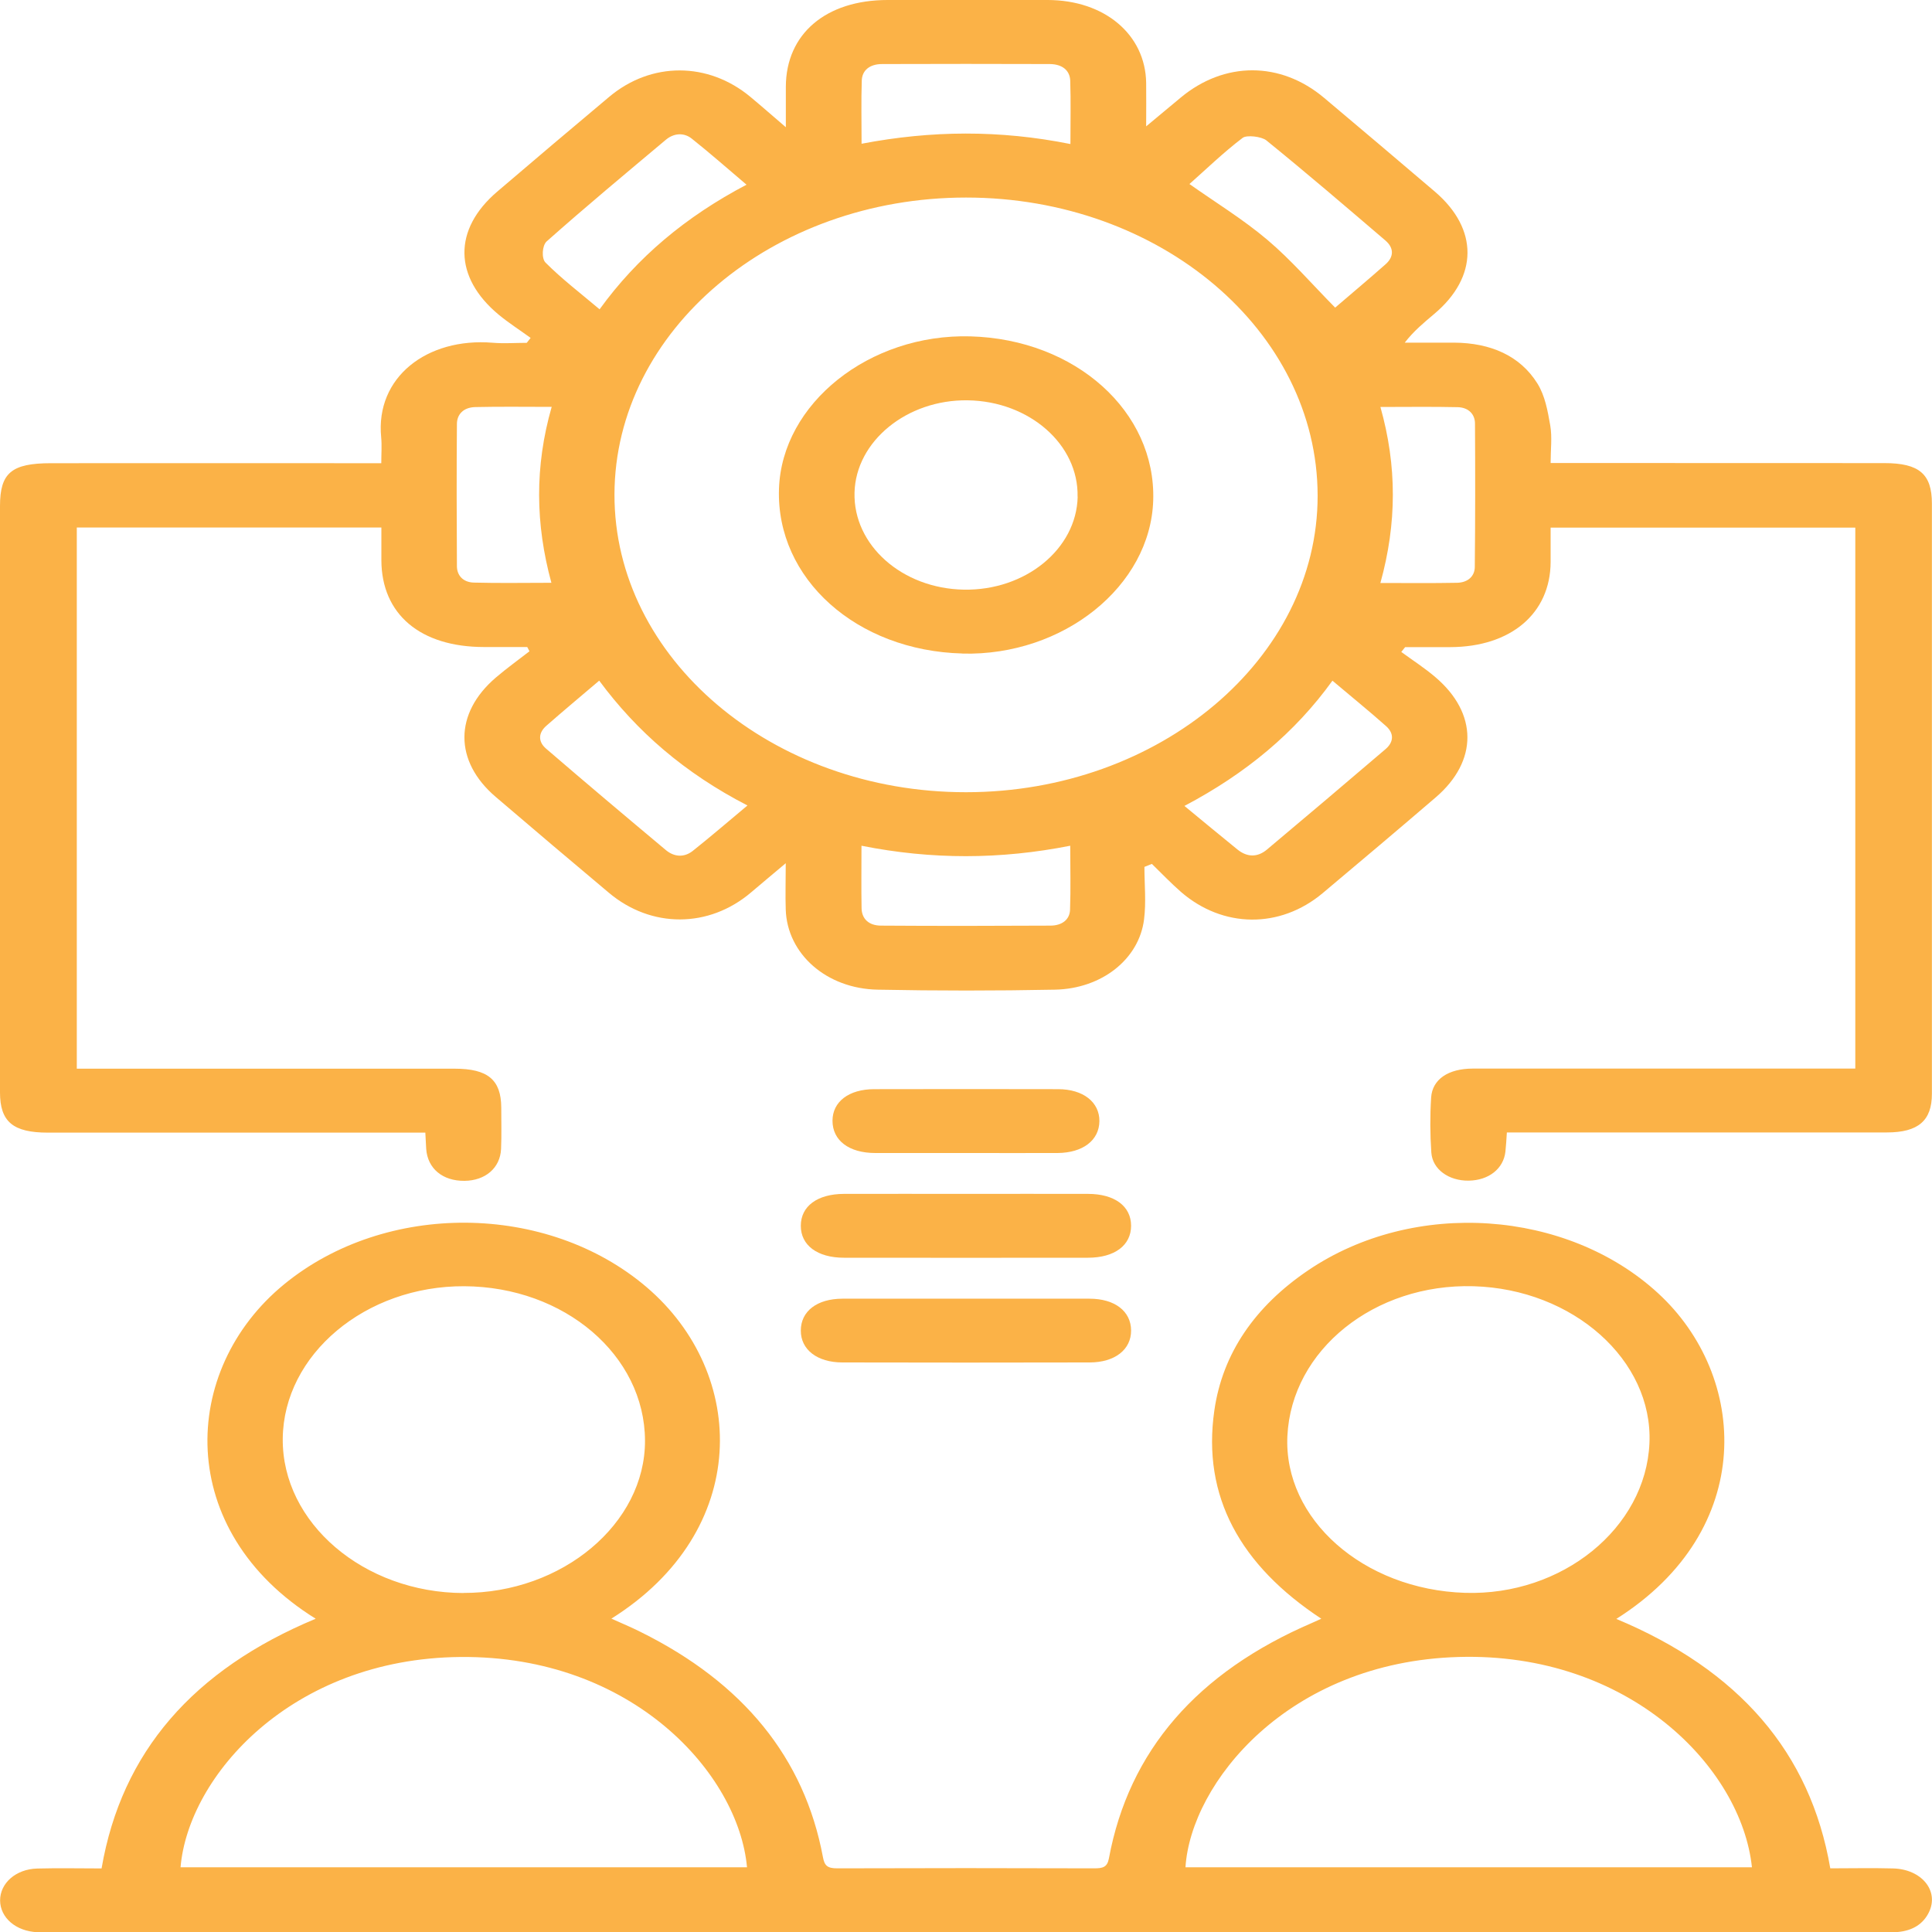
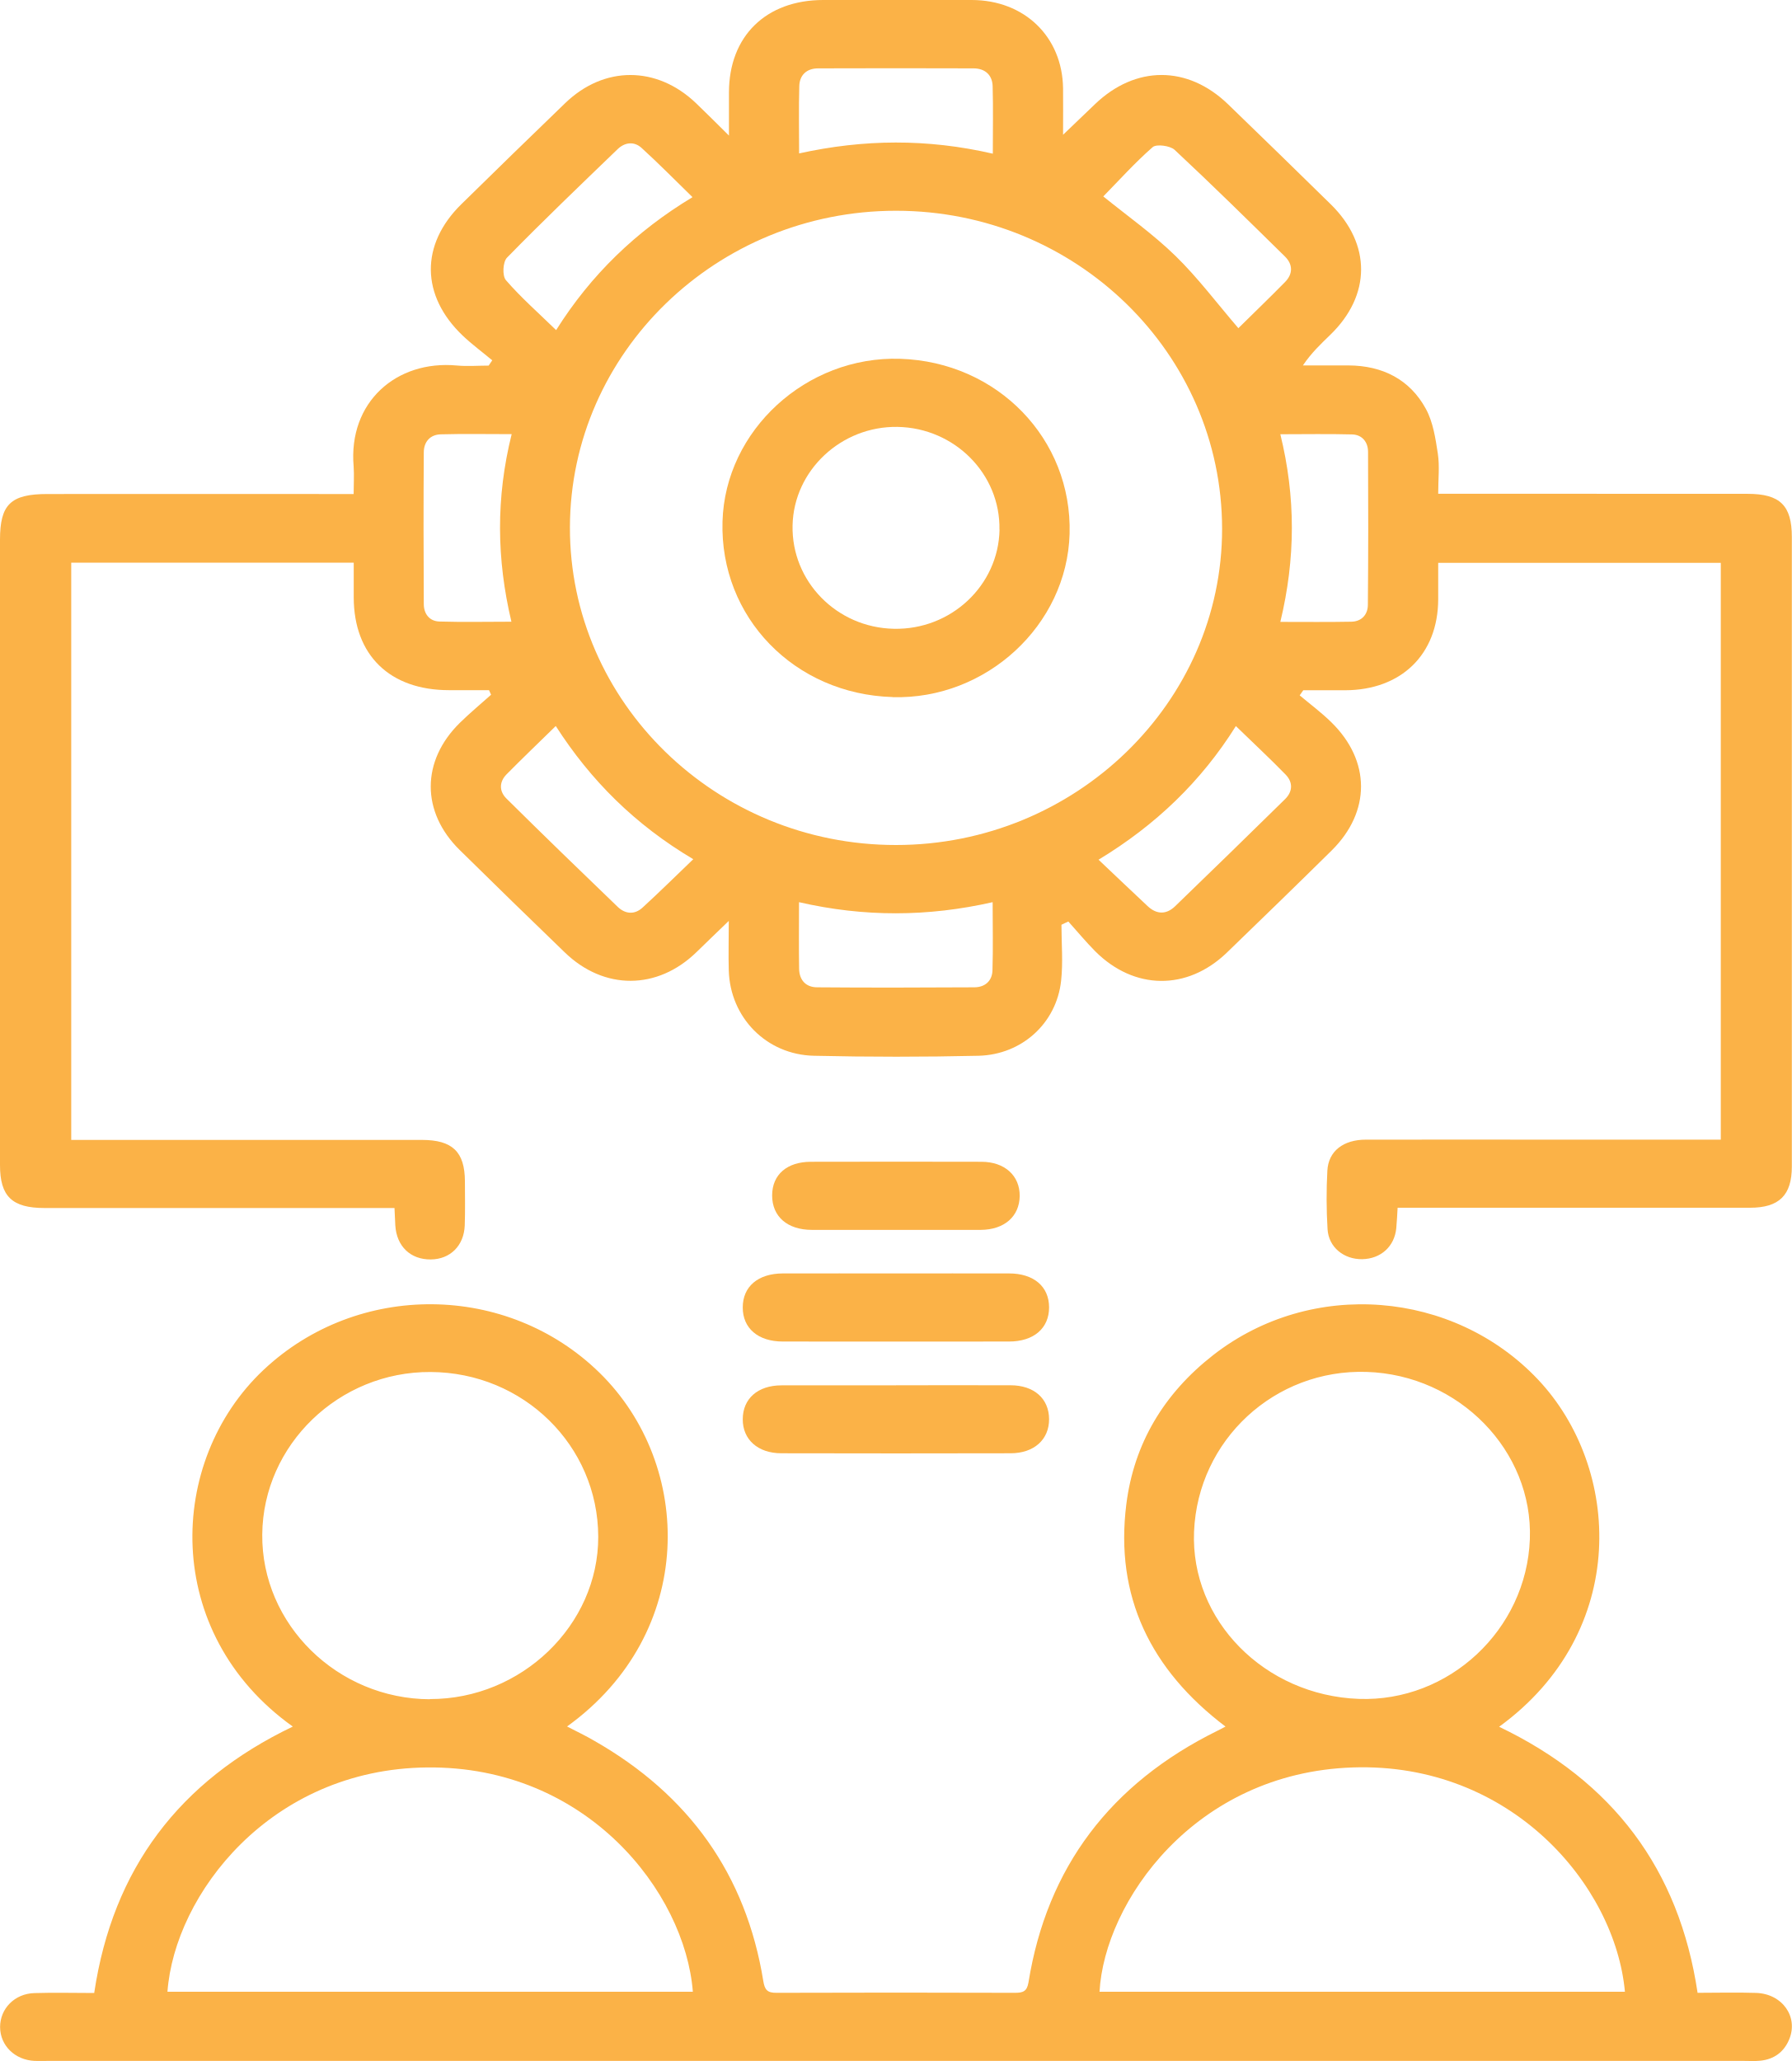
- <svg xmlns="http://www.w3.org/2000/svg" id="Layer_1" data-name="Layer 1" viewBox="0 0 200 200">
+ <svg xmlns="http://www.w3.org/2000/svg" id="Layer_1" data-name="Layer 1" viewBox="0 0 200 230">
  <defs>
    <style>
      .cls-1 {
        fill: #fbb247;
      }
    </style>
  </defs>
-   <path class="cls-1" d="M7.95,110.63c.76,0,1.41,0,2.05,0,12.36,0,24.72,0,37.07,0,3.43,0,4.8,1.15,4.82,4.01,0,1.43,.04,2.87-.02,4.3-.09,1.97-1.63,3.28-3.79,3.3-2.27,.02-3.82-1.28-3.96-3.31-.03-.5-.05-1-.09-1.68-.67,0-1.24,0-1.82,0-12.41,0-24.83,0-37.24,0C1.34,117.25,0,116.12,0,113.08c0-20.23,0-40.46,0-60.69,0-3.43,1.18-4.44,5.29-4.44,10.72-.01,21.44,0,32.15,0,.59,0,1.19,0,2.03,0,0-.96,.07-1.82-.01-2.67-.62-6.24,4.76-10.35,11.53-9.8,1.17,.1,2.36,.01,3.54,.01,.13-.17,.27-.34,.4-.51-1.1-.8-2.26-1.54-3.3-2.4-4.68-3.88-4.74-8.83-.16-12.74,3.85-3.29,7.71-6.56,11.6-9.82,4.35-3.65,10.23-3.63,14.6,0,1.12,.93,2.21,1.89,3.68,3.15,0-1.68,0-2.94,0-4.2C81.37,3.51,85.49,0,91.89,0c5.52,0,11.05-.01,16.57,0,5.88,.01,10.11,3.57,10.19,8.57,.02,1.38,0,2.76,0,4.51,1.38-1.14,2.48-2.06,3.58-2.98,4.52-3.76,10.32-3.77,14.83,.02,3.84,3.23,7.67,6.47,11.48,9.72,4.53,3.87,4.49,8.83-.07,12.66-1.04,.88-2.1,1.74-3.05,2.97,1.7,0,3.39,0,5.09,0,3.82,.02,6.85,1.37,8.63,4.21,.81,1.29,1.08,2.88,1.34,4.36,.21,1.21,.04,2.47,.04,3.89,.79,0,1.42,0,2.06,0,10.83,0,21.65,0,32.48,.01,3.62,0,4.93,1.13,4.93,4.19,0,20.37,0,40.74,0,61.1,0,2.78-1.41,4-4.67,4-12.52,0-25.04,0-37.57,0-.54,0-1.08,0-1.76,0-.05,.73-.08,1.36-.15,1.99-.2,1.77-1.73,2.97-3.8,3-2.05,.03-3.75-1.16-3.87-2.91-.13-1.89-.14-3.8-.02-5.69,.12-1.89,1.78-3,4.31-3,7.44-.01,14.87,0,22.31,0,5.14,0,10.28,0,15.42,0h1.87V54.62h-31.54c0,1.2,0,2.38,0,3.57-.03,5.32-4.12,8.78-10.38,8.8-1.56,0-3.12,0-4.68,0-.13,.17-.26,.33-.4,.5,1.18,.86,2.43,1.67,3.52,2.6,4.42,3.75,4.43,8.69,.05,12.45-3.88,3.33-7.79,6.63-11.71,9.92-4.42,3.7-10.33,3.64-14.68-.14-1.05-.92-2-1.92-3-2.89-.26,.1-.52,.21-.77,.31,0,1.82,.19,3.65-.04,5.45-.52,4.1-4.37,7.16-9.22,7.26-6.11,.12-12.24,.12-18.35,0-5.33-.1-9.37-3.72-9.52-8.28-.05-1.47,0-2.94,0-4.81-1.4,1.18-2.51,2.1-3.6,3.03-4.36,3.7-10.32,3.73-14.72,.02-3.92-3.29-7.83-6.6-11.71-9.92-4.32-3.69-4.31-8.65,.02-12.35,1.11-.95,2.32-1.82,3.48-2.72-.08-.15-.15-.29-.23-.44-1.49,0-2.98,0-4.46,0-6.61,0-10.62-3.39-10.64-8.98,0-1.1,0-2.2,0-3.39H7.95v56.02ZM100,20.45c-20.02,0-36.34,13.78-36.39,30.71-.05,16.99,16.31,30.86,36.39,30.85,20.03,0,36.42-13.83,36.4-30.7-.02-17.05-16.31-30.86-36.39-30.86Zm-22.63,62.93c-6.49-3.35-11.44-7.64-15.34-12.92-1.94,1.65-3.73,3.14-5.47,4.67-.85,.74-.87,1.65-.03,2.37,4.1,3.53,8.24,7.02,12.4,10.5,.86,.72,1.9,.79,2.79,.08,1.86-1.48,3.66-3.03,5.66-4.7Zm60.56-12.91c-3.87,5.37-8.94,9.6-15.32,12.96,1.96,1.62,3.72,3.07,5.49,4.51,1,.81,2.07,.83,3.05,.01,4.11-3.45,8.21-6.92,12.28-10.4,.85-.73,.9-1.62,.07-2.37-1.76-1.57-3.61-3.06-5.57-4.72ZM77.28,19.12c-1.97-1.67-3.77-3.26-5.67-4.77-.83-.66-1.87-.56-2.67,.11-4.15,3.48-8.32,6.95-12.35,10.53-.47,.42-.55,1.76-.12,2.19,1.67,1.68,3.62,3.17,5.6,4.84,3.88-5.37,8.91-9.59,15.21-12.9Zm60.93,12.73c1.7-1.46,3.48-2.95,5.21-4.48,.9-.79,.89-1.71-.01-2.48-4.07-3.48-8.14-6.97-12.32-10.36-.5-.4-2.03-.58-2.45-.26-2,1.52-3.78,3.25-5.51,4.78,2.69,1.9,5.58,3.67,8.07,5.78,2.49,2.11,4.59,4.56,7.02,7.02Zm-49.03,55.7c0,2.33-.03,4.4,.01,6.47,.02,1.08,.73,1.8,2.02,1.8,5.84,.04,11.68,.03,17.52,0,1.21,0,2-.62,2.04-1.63,.08-2.16,.02-4.32,.02-6.64-7.24,1.43-14.33,1.45-21.61,0Zm53.71-27.2c2.81,0,5.37,.03,7.93-.02,1.16-.02,1.84-.7,1.85-1.63,.05-4.95,.05-9.9,.02-14.86,0-.92-.63-1.66-1.79-1.69-2.61-.06-5.22-.02-8-.02,1.72,6.09,1.71,12.05,0,18.21ZM110.81,14.92c0-2.34,.05-4.45-.02-6.57-.04-1.07-.83-1.71-2.12-1.72-5.78-.02-11.57-.02-17.35,0-1.29,0-2.08,.65-2.11,1.72-.07,2.11-.02,4.23-.02,6.53,7.22-1.38,14.3-1.44,21.62,.03Zm-53.69,27.2c-2.8,0-5.36-.04-7.92,.02-1.24,.03-1.9,.77-1.9,1.75-.04,4.91-.03,9.81,0,14.72,0,.93,.61,1.67,1.76,1.7,2.61,.07,5.22,.02,8.02,.02-1.66-6.08-1.74-12.04,.03-18.21Z" />
-   <path class="cls-1" d="M10.52,193.39c2.07-12.01,9.48-20.54,22.16-25.82-14.65-9.1-14.07-25.76-3.28-34.61,10.52-8.63,27.24-8.49,37.53,.28,10.51,8.96,10.85,25.24-3.64,34.32,1.04,.47,2.06,.89,3.03,1.38,10.61,5.26,16.95,13.02,18.87,23.31,.16,.86,.44,1.17,1.51,1.16,8.86-.03,17.72-.03,26.58,0,.88,0,1.34-.12,1.51-1.01,2.07-11.18,9.16-19.3,21.06-24.41,.24-.1,.48-.22,.93-.42-8.38-5.52-12.36-12.65-11.07-21.57,.85-5.91,4.21-10.77,9.7-14.49,10.99-7.45,26.83-6.28,36.23,2.36,9.34,8.58,10.28,24.49-4.32,33.72,12.68,5.29,20.09,13.81,22.15,25.82,2.17,0,4.34-.05,6.51,.01,2.95,.08,4.77,2.32,3.71,4.52-.58,1.21-1.67,1.92-3.23,2.06-.6,.05-1.2,.02-1.8,.02-63.1,0-126.21,0-189.31,0-.49,0-.99,.01-1.48,0-2.21-.09-3.85-1.49-3.86-3.29,0-1.78,1.62-3.24,3.84-3.3,2.18-.06,4.37-.01,6.67-.01Zm66.81-.09c-.87-9.65-11.83-21.93-29.67-21.77-17.51,.16-28.17,12.34-28.97,21.77h58.64Zm104.03,0c-1.09-10.35-12.74-22.28-30.37-21.77-17.71,.51-27.72,13.09-28.27,21.77h58.64Zm-133.39-28.4c10.23,.03,18.83-7.18,18.8-15.77-.03-8.83-8.34-15.93-18.71-15.98-10.22-.05-18.7,7.06-18.79,15.77-.09,8.72,8.38,15.96,18.71,15.99Zm103.68-.01c10.06,.32,18.72-6.7,19.1-15.5,.37-8.58-7.9-15.95-18.22-16.24-10.26-.29-18.83,6.6-19.26,15.5-.41,8.6,7.86,15.9,18.38,16.24Z" />
-   <path class="cls-1" d="M99.99,134.44c4.26,0,8.53-.01,12.79,0,2.63,0,4.3,1.3,4.31,3.29,.01,1.97-1.67,3.31-4.3,3.31-8.53,.02-17.05,.02-25.58,0-2.63,0-4.32-1.34-4.31-3.3,0-2,1.67-3.29,4.3-3.3,4.26-.01,8.53,0,12.79,0Z" />
-   <path class="cls-1" d="M100,123.59c4.21,0,8.42-.01,12.62,0,2.77,0,4.47,1.28,4.47,3.3,0,2.02-1.7,3.31-4.47,3.31-8.42,.01-16.83,.01-25.25,0-2.77,0-4.48-1.3-4.47-3.31,0-2.02,1.7-3.29,4.47-3.3,4.21-.01,8.42,0,12.62,0Z" />
-   <path class="cls-1" d="M100.13,119.36c-3.17,0-6.34,0-9.51,0-2.74,0-4.44-1.3-4.44-3.34,0-1.97,1.69-3.27,4.33-3.27,6.34-.01,12.68-.02,19.02,0,2.61,0,4.3,1.35,4.28,3.32-.03,1.98-1.71,3.27-4.34,3.29-3.11,.01-6.23,0-9.34,0Z" />
-   <path class="cls-1" d="M99.63,67.65c-10.97-.28-19.3-7.75-18.99-17.04,.29-8.85,9.36-16.08,19.82-15.79,10.87,.3,19.21,7.78,18.92,16.98-.28,8.88-9.3,16.12-19.75,15.86Zm11.92-16.23c.12-5.4-4.99-9.89-11.38-9.98-6.28-.09-11.58,4.23-11.71,9.56-.14,5.43,4.92,9.92,11.3,10.04,6.38,.12,11.68-4.2,11.8-9.62Z" />
+   <path class="cls-1" d="M7.95,127.21H47.07c3.43,0,4.8,1.32,4.82,4.61,0,1.64,.04,3.3-.02,4.94-.09,2.27-1.63,3.77-3.79,3.79-2.27,.02-3.82-1.47-3.96-3.81-.03-.57-.05-1.15-.09-1.93H4.97c-3.63,0-4.97-1.3-4.97-4.79V60.24c0-3.94,1.18-5.11,5.29-5.11,10.72-.01,21.44,0,32.15,0h2.03c0-1.1,.07-2.09,0-3.07-.62-7.17,4.76-11.9,11.53-11.27,1.17,.11,2.36,.01,3.54,.01,.13-.2,.27-.39,.4-.59-1.1-.92-2.26-1.77-3.3-2.76-4.68-4.46-4.74-10.15-.16-14.65,3.85-3.78,7.71-7.54,11.6-11.29,4.35-4.2,10.23-4.17,14.6,0,1.12,1.07,2.21,2.17,3.68,3.62v-4.83C81.37,4.04,85.49,0,91.89,0,97.41,0,102.94,0,108.46,0c5.88,.01,10.11,4.1,10.19,9.85,.02,1.59,0,3.17,0,5.19,1.38-1.31,2.48-2.37,3.58-3.43,4.52-4.32,10.32-4.33,14.83,.02,3.84,3.71,7.67,7.44,11.48,11.18,4.53,4.45,4.49,10.15-.07,14.56-1.04,1.01-2.1,2-3.05,3.41h5.09c3.82,.02,6.85,1.58,8.63,4.84,.81,1.48,1.08,3.31,1.34,5.01,.21,1.39,.04,2.84,.04,4.47h2.06c10.83,0,21.65,0,32.48,.01,3.62,0,4.93,1.3,4.93,4.82v70.25c0,3.2-1.41,4.6-4.67,4.6h-39.33c-.05,.84-.08,1.56-.15,2.29-.2,2.04-1.73,3.41-3.8,3.45-2.05,.03-3.75-1.33-3.87-3.35-.13-2.17-.14-4.37-.02-6.54s1.78-3.45,4.31-3.45c7.44-.01,14.87,0,22.31,0h17.29V62.81h-31.54v4.1c-.03,6.12-4.12,10.1-10.38,10.12h-4.68c-.13,.2-.26,.38-.4,.57,1.18,.99,2.43,1.92,3.52,2.99,4.42,4.31,4.43,9.99,.05,14.32-3.88,3.83-7.79,7.62-11.71,11.41-4.42,4.25-10.33,4.19-14.68-.16-1.05-1.06-2-2.21-3-3.32-.26,.11-.52,.24-.77,.36,0,2.09,.19,4.2-.04,6.27-.52,4.71-4.37,8.23-9.22,8.35-6.11,.14-12.24,.14-18.35,0-5.33-.11-9.37-4.28-9.52-9.52-.05-1.69,0-3.38,0-5.53-1.4,1.36-2.51,2.41-3.6,3.48-4.36,4.25-10.32,4.29-14.72,.02-3.92-3.78-7.83-7.59-11.71-11.41-4.32-4.24-4.31-9.95,.02-14.2,1.11-1.09,2.32-2.09,3.48-3.13-.08-.17-.15-.33-.23-.51h-4.46c-6.61,0-10.62-3.9-10.64-10.33v-3.9H7.95V127.21ZM100,23.52c-20.02,0-36.34,15.84-36.39,35.31-.05,19.54,16.31,35.48,36.39,35.47,20.03,0,36.42-15.9,36.4-35.3-.02-19.6-16.31-35.48-36.39-35.48h0Zm-22.63,72.36c-6.49-3.85-11.44-8.78-15.34-14.86-1.94,1.9-3.73,3.61-5.47,5.37-.85,.85-.87,1.9-.03,2.73,4.1,4.06,8.24,8.07,12.4,12.07,.86,.83,1.9,.91,2.79,.09,1.86-1.7,3.66-3.48,5.66-5.4h-.01Zm60.56-14.84c-3.87,6.17-8.94,11.04-15.32,14.9,1.96,1.86,3.72,3.53,5.49,5.19,1,.93,2.07,.95,3.05,.01,4.11-3.97,8.21-7.96,12.28-11.96,.85-.84,.9-1.86,.07-2.73-1.76-1.81-3.61-3.52-5.57-5.43h0ZM77.28,21.99c-1.97-1.92-3.77-3.75-5.67-5.48-.83-.76-1.87-.64-2.67,.13-4.15,4-8.32,7.99-12.35,12.11-.47,.48-.55,2.02-.12,2.52,1.67,1.93,3.62,3.64,5.6,5.57,3.88-6.17,8.91-11.03,15.21-14.83Zm60.93,14.64c1.7-1.68,3.48-3.39,5.21-5.15,.9-.91,.89-1.97,0-2.85-4.07-4-8.14-8.01-12.32-11.91-.5-.46-2.03-.67-2.45-.3-2,1.75-3.78,3.74-5.51,5.5,2.69,2.18,5.58,4.22,8.07,6.65s4.59,5.24,7.02,8.07h-.01Zm-49.03,64.04c0,2.68-.03,5.06,.01,7.44,.02,1.24,.73,2.07,2.02,2.07,5.84,.05,11.68,.03,17.52,0,1.21,0,2-.71,2.04-1.87,.08-2.48,.02-4.97,.02-7.63-7.24,1.64-14.33,1.67-21.61,0Zm53.71-31.27c2.81,0,5.37,.03,7.93-.02,1.16-.02,1.84-.8,1.85-1.87,.05-5.69,.05-11.38,.02-17.09,0-1.06-.63-1.91-1.79-1.94-2.61-.07-5.22-.02-8-.02,1.72,7,1.71,13.86,0,20.94h-.01ZM110.81,17.16c0-2.69,.05-5.12-.02-7.55-.04-1.23-.83-1.97-2.12-1.98-5.78-.02-11.57-.02-17.35,0-1.29,0-2.08,.75-2.11,1.98-.07,2.43-.02,4.86-.02,7.51,7.22-1.59,14.3-1.66,21.62,.03h0Zm-53.69,31.29c-2.8,0-5.36-.05-7.92,.02-1.24,.03-1.9,.89-1.9,2.01-.04,5.65-.03,11.28,0,16.93,0,1.07,.61,1.92,1.76,1.95,2.61,.08,5.22,.02,8.02,.02-1.66-6.99-1.74-13.84,.03-20.94h.01Z" />
+   <path class="cls-1" d="M10.52,222.37c2.07-13.81,9.48-23.62,22.16-29.69-14.65-10.46-14.07-29.62-3.28-39.79,10.52-9.92,27.24-9.76,37.53,.32,10.51,10.3,10.85,29.02-3.64,39.46,1.04,.54,2.06,1.02,3.03,1.59,10.61,6.05,16.95,14.97,18.87,26.8,.16,.99,.44,1.35,1.51,1.33,8.86-.03,17.72-.03,26.58,0,.88,0,1.34-.14,1.51-1.16,2.07-12.85,9.16-22.19,21.06-28.07,.24-.11,.48-.25,.93-.48-8.38-6.35-12.36-14.55-11.07-24.8,.85-6.8,4.21-12.38,9.7-16.66,10.99-8.57,26.83-7.22,36.23,2.71,9.34,9.87,10.28,28.16-4.32,38.77,12.68,6.08,20.09,15.88,22.15,29.69,2.17,0,4.34-.06,6.51,.01,2.95,.09,4.77,2.67,3.71,5.2-.58,1.39-1.67,2.21-3.23,2.37-.6,.06-1.2,.02-1.8,.02H5.35c-.49,0-.99,.01-1.48,0-2.21-.1-3.85-1.71-3.86-3.78,0-2.05,1.62-3.73,3.84-3.79,2.18-.07,4.37-.01,6.67-.01v-.03Zm66.81-.1c-.87-11.1-11.83-25.22-29.67-25.03-17.51,.18-28.17,14.19-28.97,25.03h58.64Zm104.03,0c-1.09-11.9-12.74-25.62-30.37-25.03-17.71,.59-27.72,15.05-28.27,25.03h58.64ZM47.97,189.61c10.23,.03,18.83-8.26,18.8-18.13-.03-10.15-8.34-18.32-18.71-18.37-10.22-.06-18.7,8.12-18.79,18.13-.09,10.03,8.38,18.35,18.71,18.39h-.01Zm103.68-.02c10.06,.37,18.72-7.7,19.1-17.82,.37-9.87-7.9-18.34-18.22-18.67-10.26-.33-18.83,7.59-19.26,17.82-.41,9.89,7.86,18.28,18.38,18.67h0Z" />
+   <path class="cls-1" d="M99.99,154.59c4.26,0,8.53-.01,12.79,0,2.63,0,4.3,1.49,4.31,3.78,.01,2.27-1.67,3.81-4.3,3.81-8.53,.02-17.05,.02-25.58,0-2.63,0-4.32-1.54-4.31-3.79,0-2.3,1.67-3.78,4.3-3.79,4.26-.01,8.53,0,12.79,0h0Z" />
+   <path class="cls-1" d="M100,142.11c4.21,0,8.42-.01,12.62,0,2.77,0,4.47,1.47,4.47,3.79s-1.7,3.81-4.47,3.81c-8.42,.01-16.83,.01-25.25,0-2.77,0-4.48-1.49-4.47-3.81,0-2.32,1.7-3.78,4.47-3.79,4.21-.01,8.42,0,12.62,0h0Z" />
+   <path class="cls-1" d="M100.13,137.25h-9.51c-2.74,0-4.44-1.49-4.44-3.84s1.69-3.76,4.33-3.76c6.34-.01,12.68-.02,19.02,0,2.61,0,4.3,1.55,4.28,3.82-.03,2.28-1.71,3.76-4.34,3.78-3.11,.01-6.23,0-9.34,0Z" />
+   <path class="cls-1" d="M99.63,77.79c-10.97-.32-19.3-8.91-18.99-19.59,.29-10.18,9.36-18.49,19.82-18.16,10.87,.34,19.21,8.95,18.92,19.52-.28,10.21-9.3,18.53-19.75,18.24h0Zm11.92-18.67c.12-6.21-4.99-11.37-11.38-11.48-6.28-.1-11.58,4.86-11.71,10.99-.14,6.24,4.92,11.41,11.3,11.54,6.38,.14,11.68-4.83,11.8-11.06h-.01Z" />
</svg>
